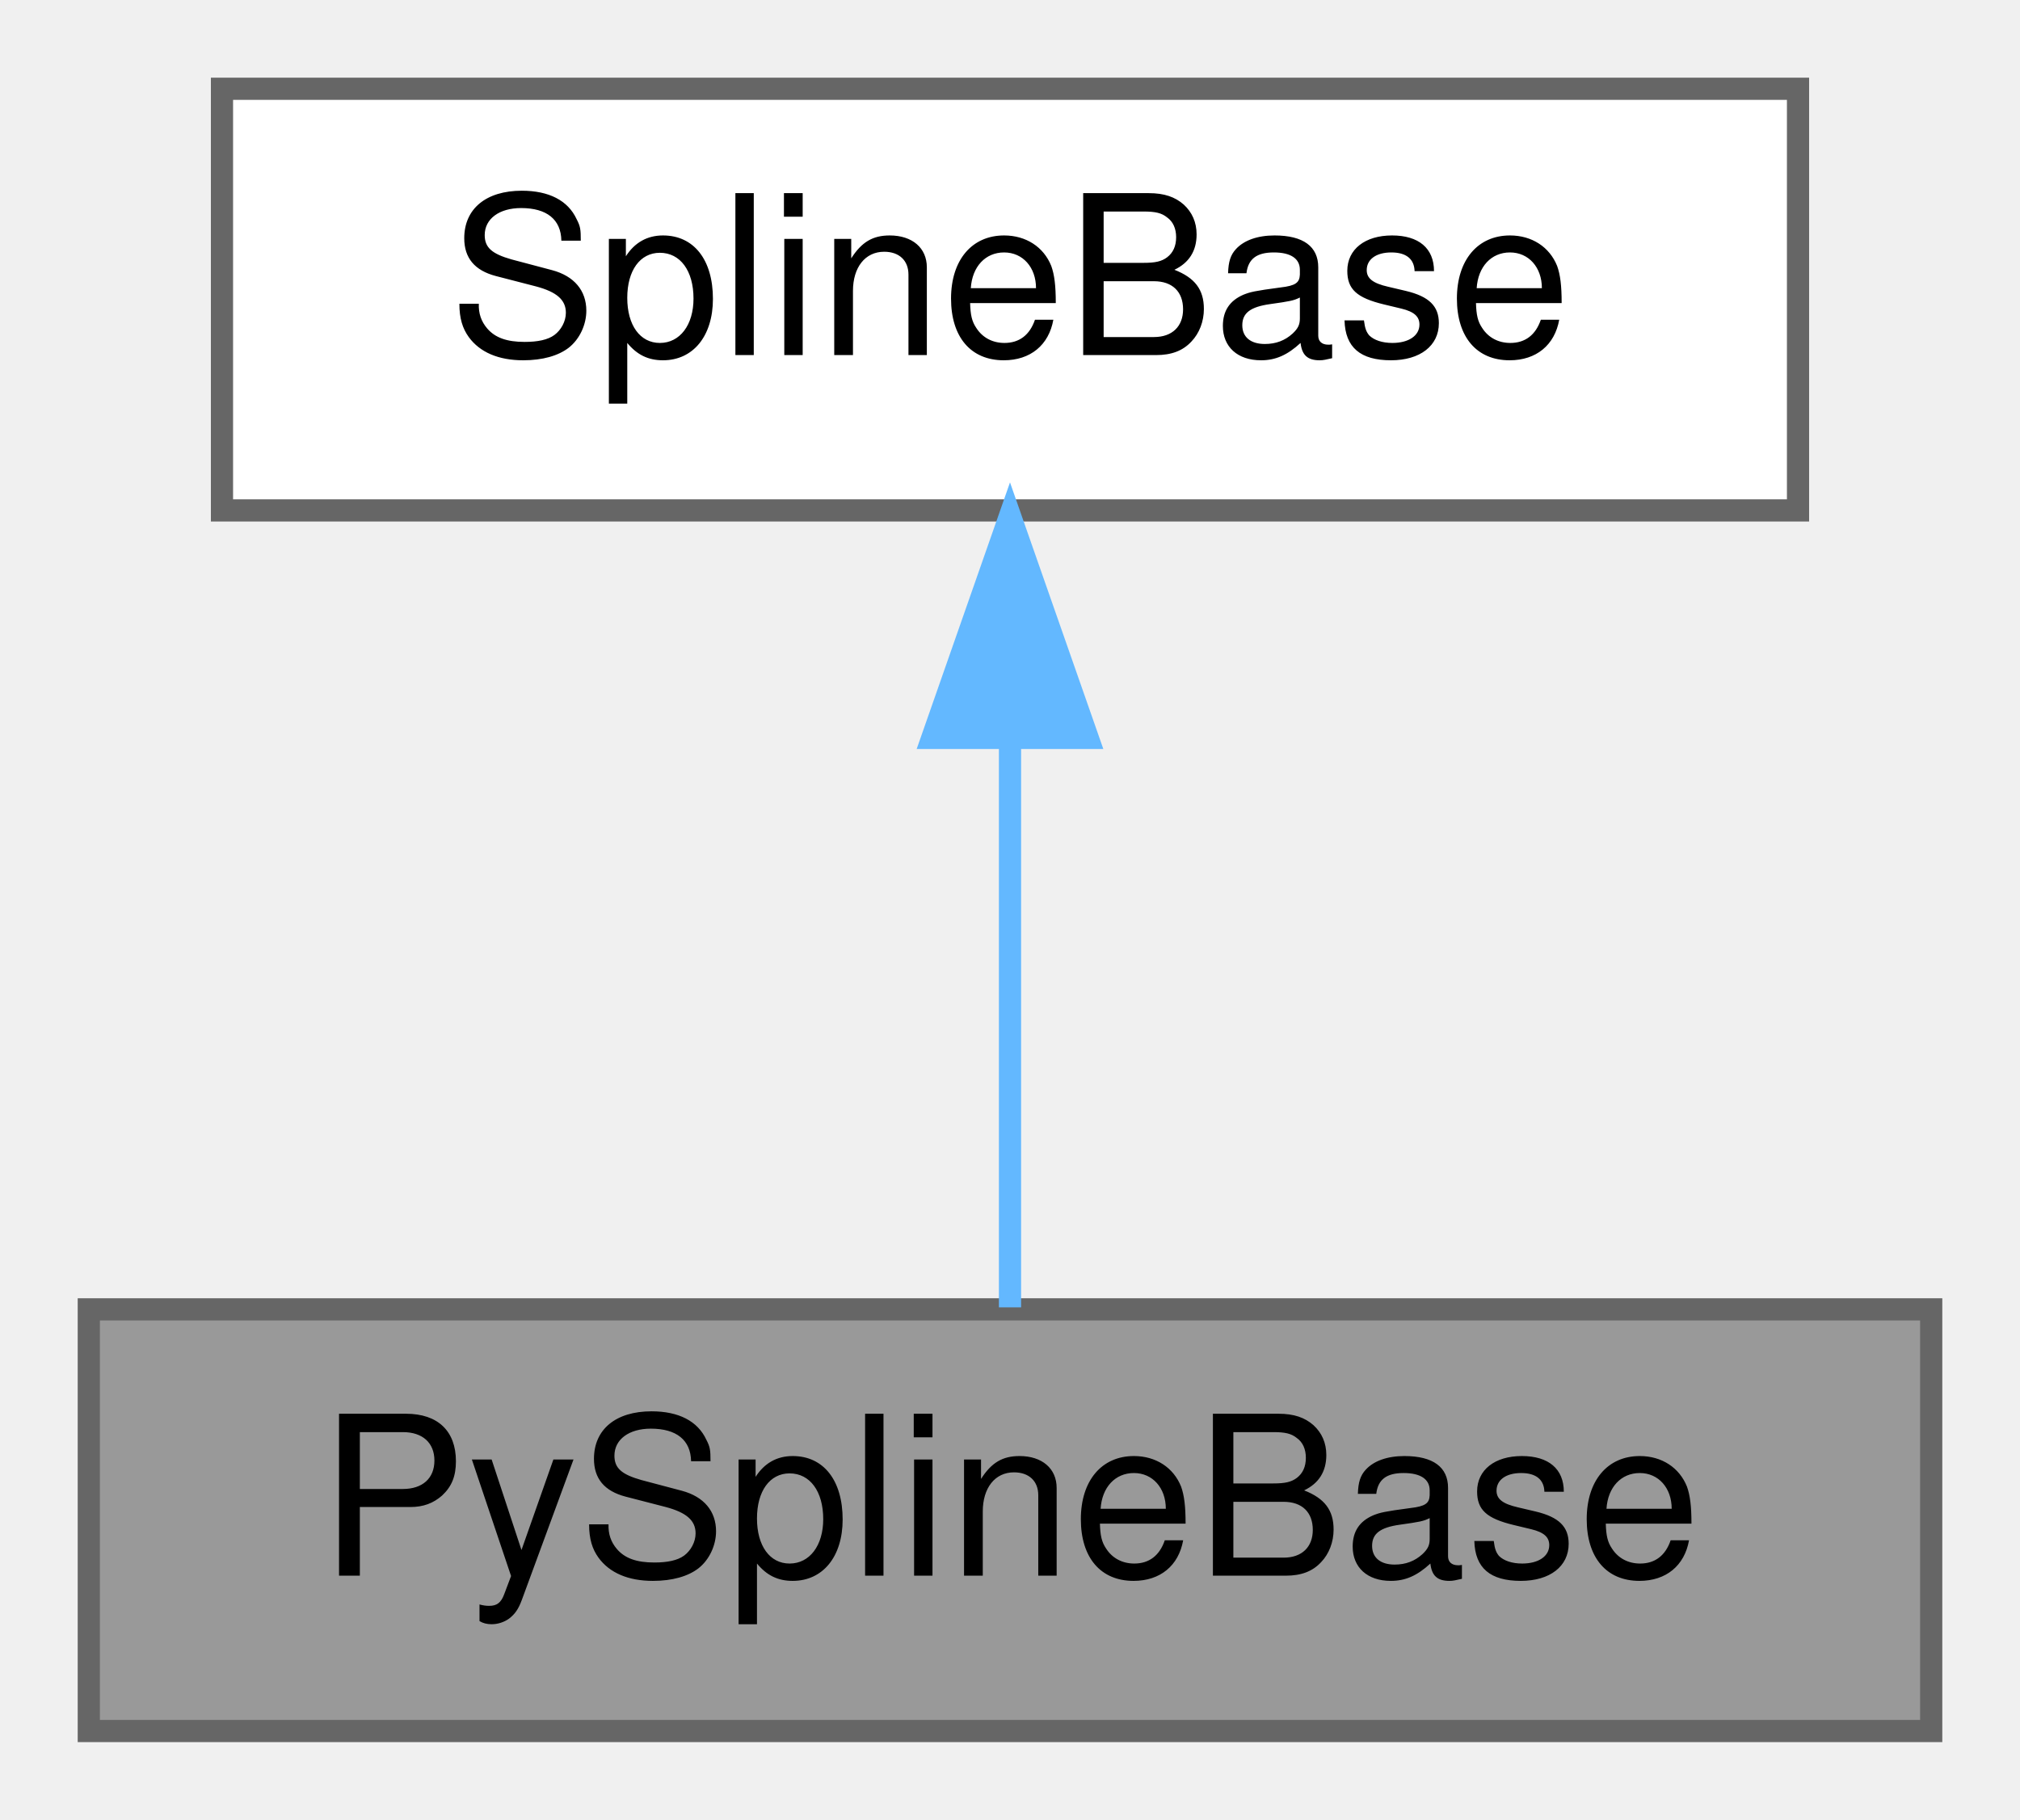
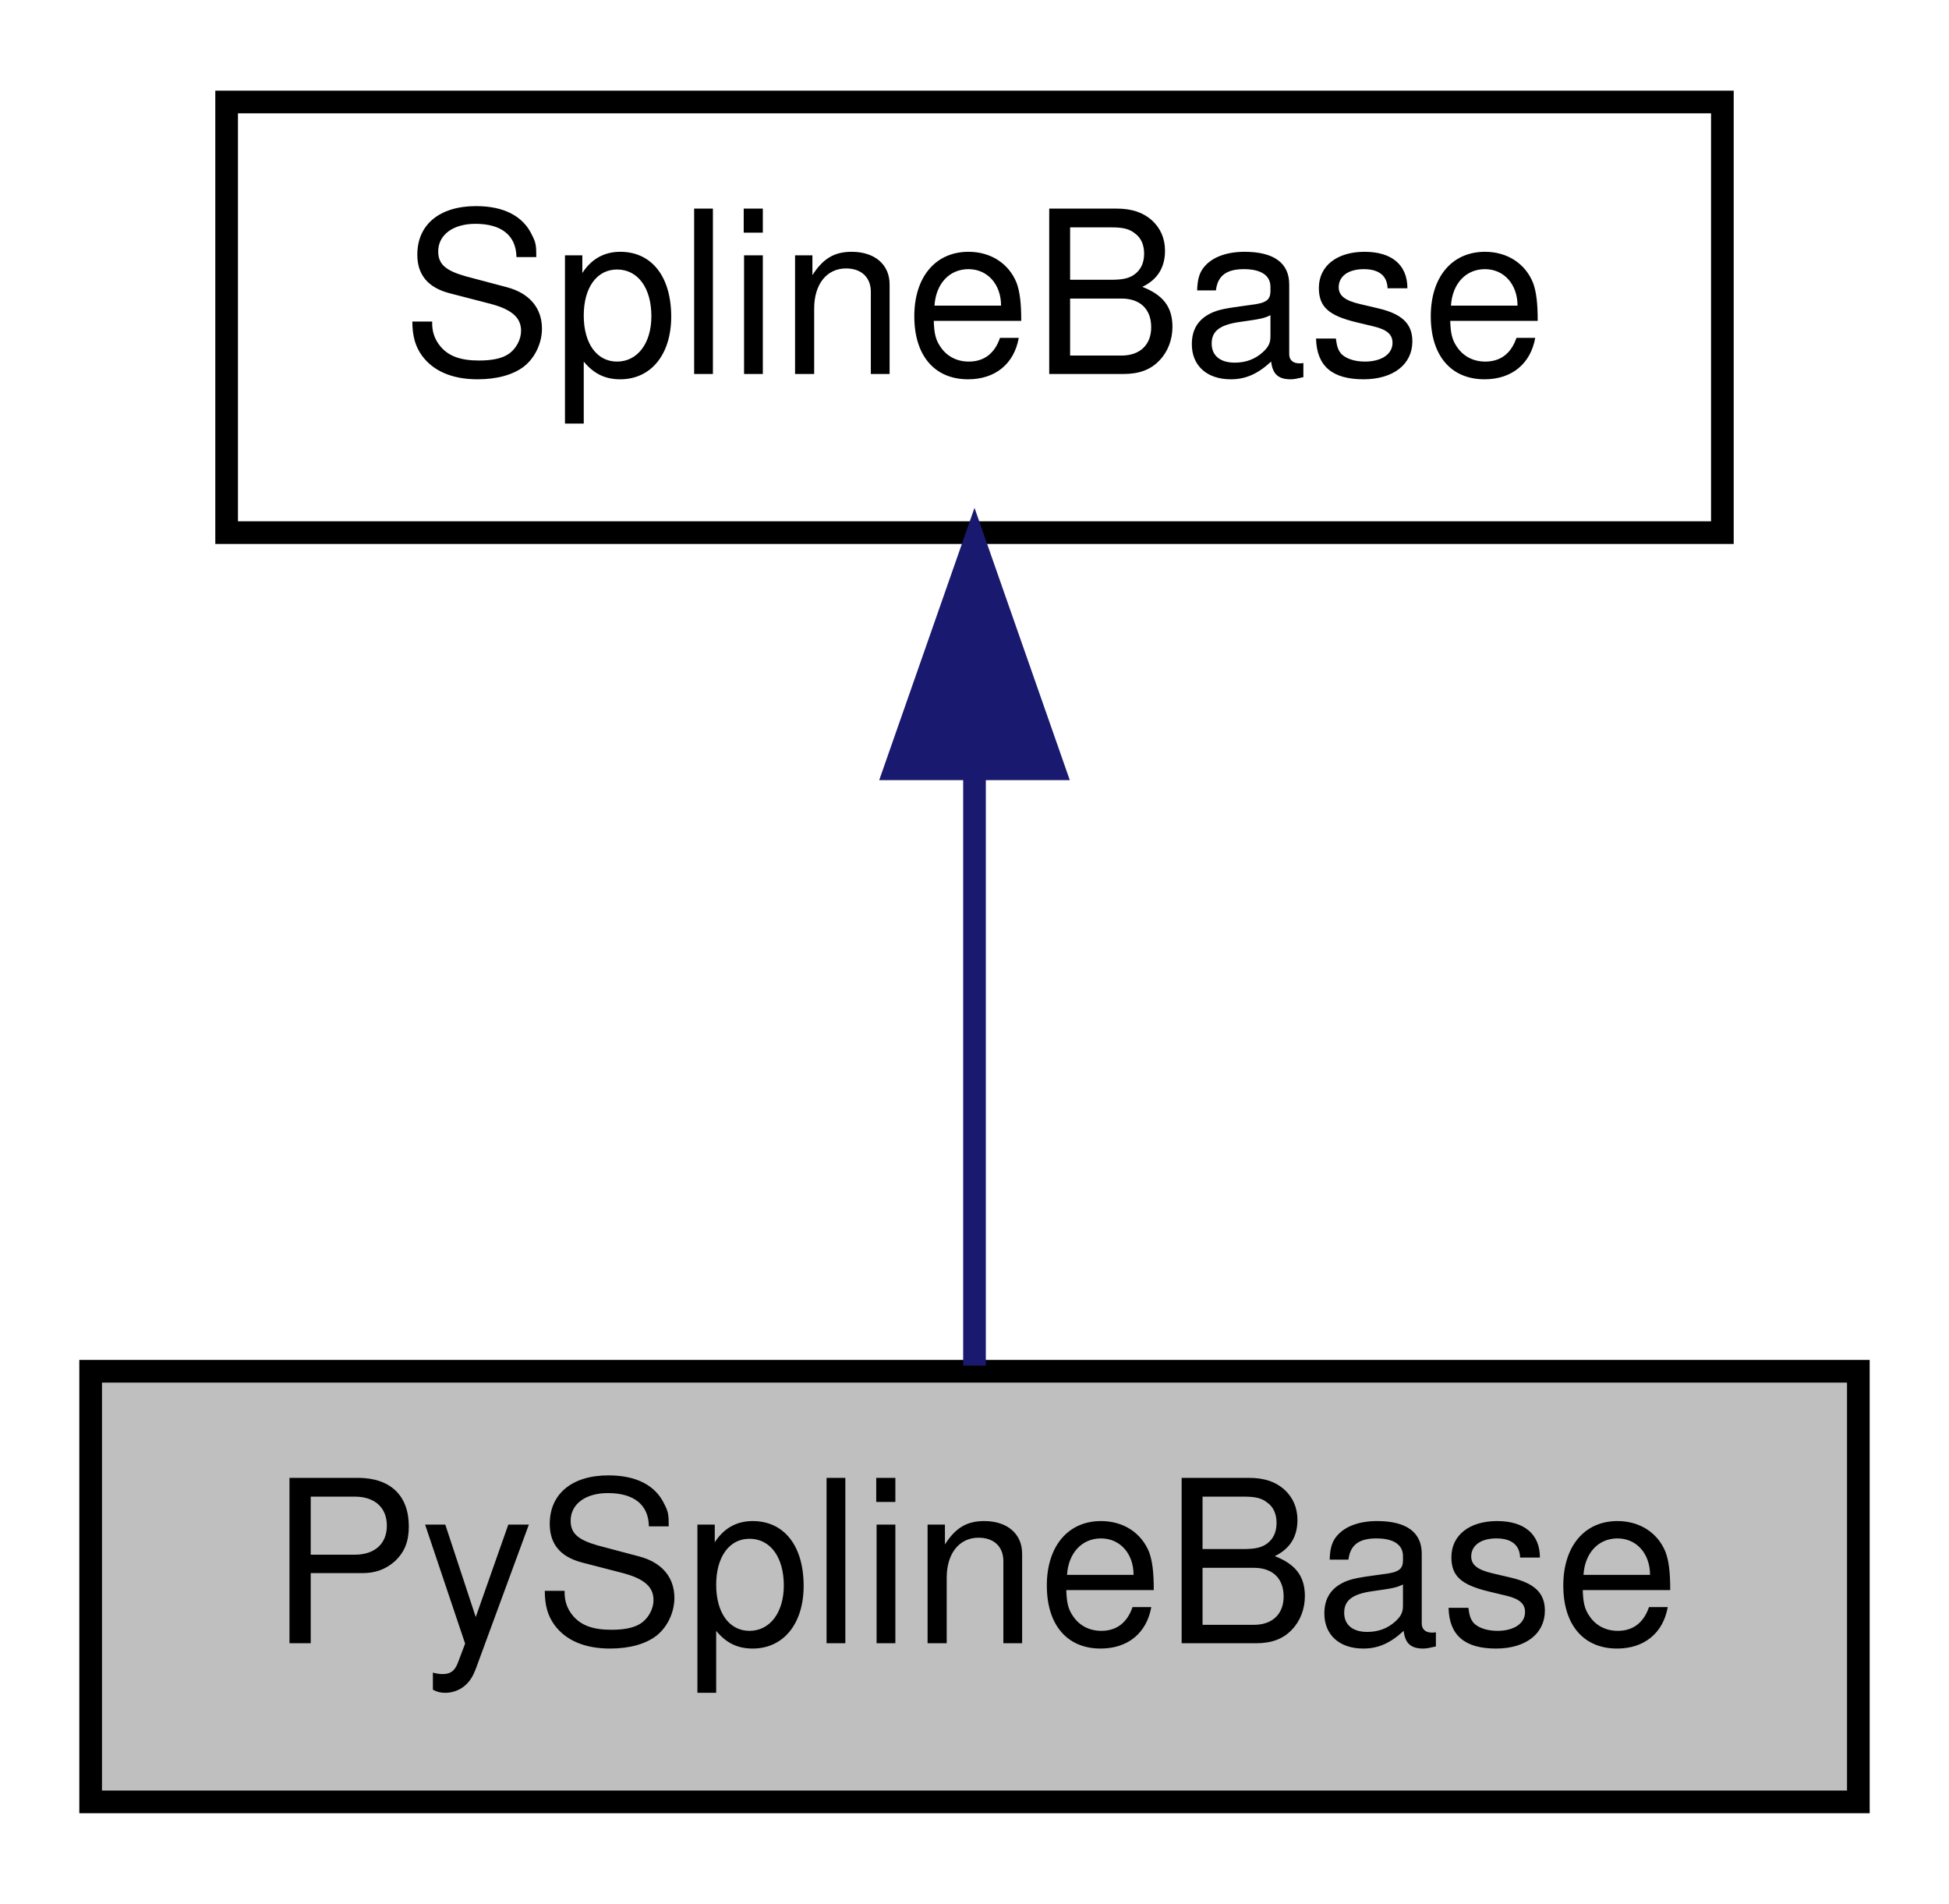
- <svg xmlns="http://www.w3.org/2000/svg" xmlns:xlink="http://www.w3.org/1999/xlink" width="91pt" height="82pt" viewBox="0.00 0.00 91.00 82.00">
-   <g id="graph0" class="graph" transform="scale(1 1) rotate(0) translate(4 78)">
+ <svg xmlns="http://www.w3.org/2000/svg" xmlns:xlink="http://www.w3.org/1999/xlink" width="86pt" height="84pt" viewBox="0.00 0.00 86.00 84.00">
+   <g id="graph0" class="graph" transform="scale(1 1) rotate(0) translate(4 80)">
+     <polygon fill="white" stroke="transparent" points="-4,4 -4,-80 82,-80 82,4 -4,4" />
    <g id="node1" class="node">
      <g id="a_node1">
        <a xlink:title="EW: As SplineBase is an abstract base class we have to do some gymnastics to get it to get it into py...">
-           <polygon fill="#999999" stroke="#666666" points="83,-19 0,-19 0,0 83,0 83,-19" />
-           <text text-anchor="middle" x="41.5" y="-7" font-family="Helvetica,sans-Serif" font-size="10.00">PySplineBase</text>
+           <polygon fill="#bfbfbf" stroke="black" points="0,-0.5 0,-19.5 78,-19.5 78,-0.5 0,-0.5" />
+           <text text-anchor="middle" x="39" y="-7.5" font-family="Helvetica" font-size="10.00">PySplineBase</text>
        </a>
      </g>
    </g>
    <g id="node2" class="node">
      <g id="a_node2">
        <a xlink:href="classSplineBase.html" target="_top" xlink:title="Base class for calculating weight from spline.">
-           <polygon fill="white" stroke="#666666" points="77,-74 6,-74 6,-55 77,-55 77,-74" />
-           <text text-anchor="middle" x="41.5" y="-62" font-family="Helvetica,sans-Serif" font-size="10.00">SplineBase</text>
+           <polygon fill="white" stroke="black" points="6,-56.5 6,-75.5 72,-75.5 72,-56.5 6,-56.5" />
+           <text text-anchor="middle" x="39" y="-63.5" font-family="Helvetica" font-size="10.00">SplineBase</text>
        </a>
      </g>
    </g>
    <g id="edge1" class="edge">
-       <path fill="none" stroke="#63b8ff" d="M41.5,-44.66C41.5,-35.93 41.5,-25.99 41.5,-19.09" />
-       <polygon fill="#63b8ff" stroke="#63b8ff" points="38,-44.75 41.5,-54.75 45,-44.75 38,-44.75" />
+       <path fill="none" stroke="midnightblue" d="M39,-45.8C39,-36.91 39,-26.78 39,-19.75" />
+       <polygon fill="midnightblue" stroke="midnightblue" points="35.5,-46.08 39,-56.08 42.5,-46.08 35.5,-46.08" />
    </g>
  </g>
</svg>
